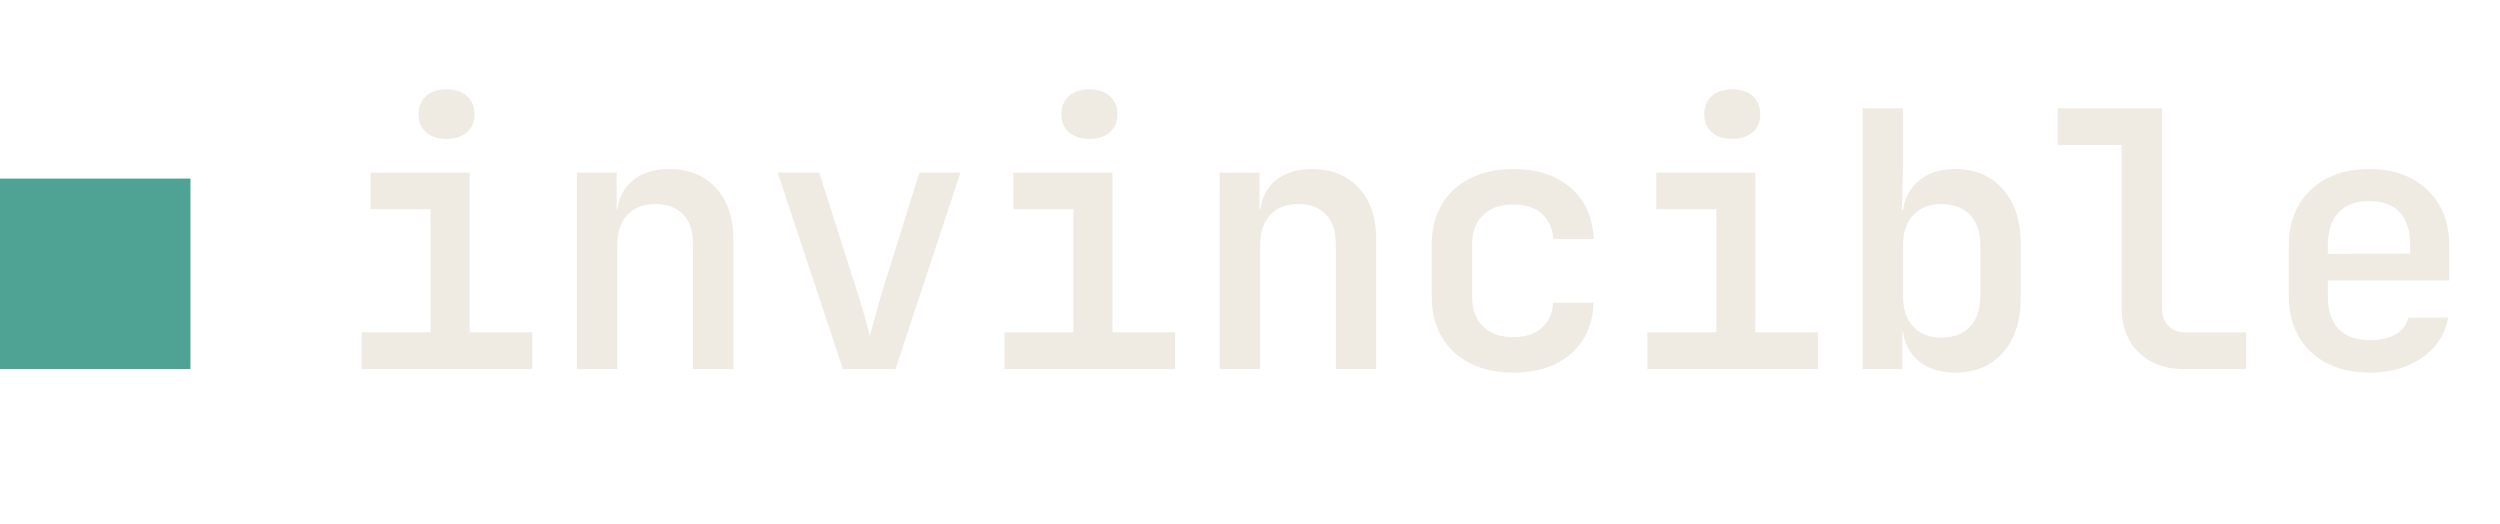
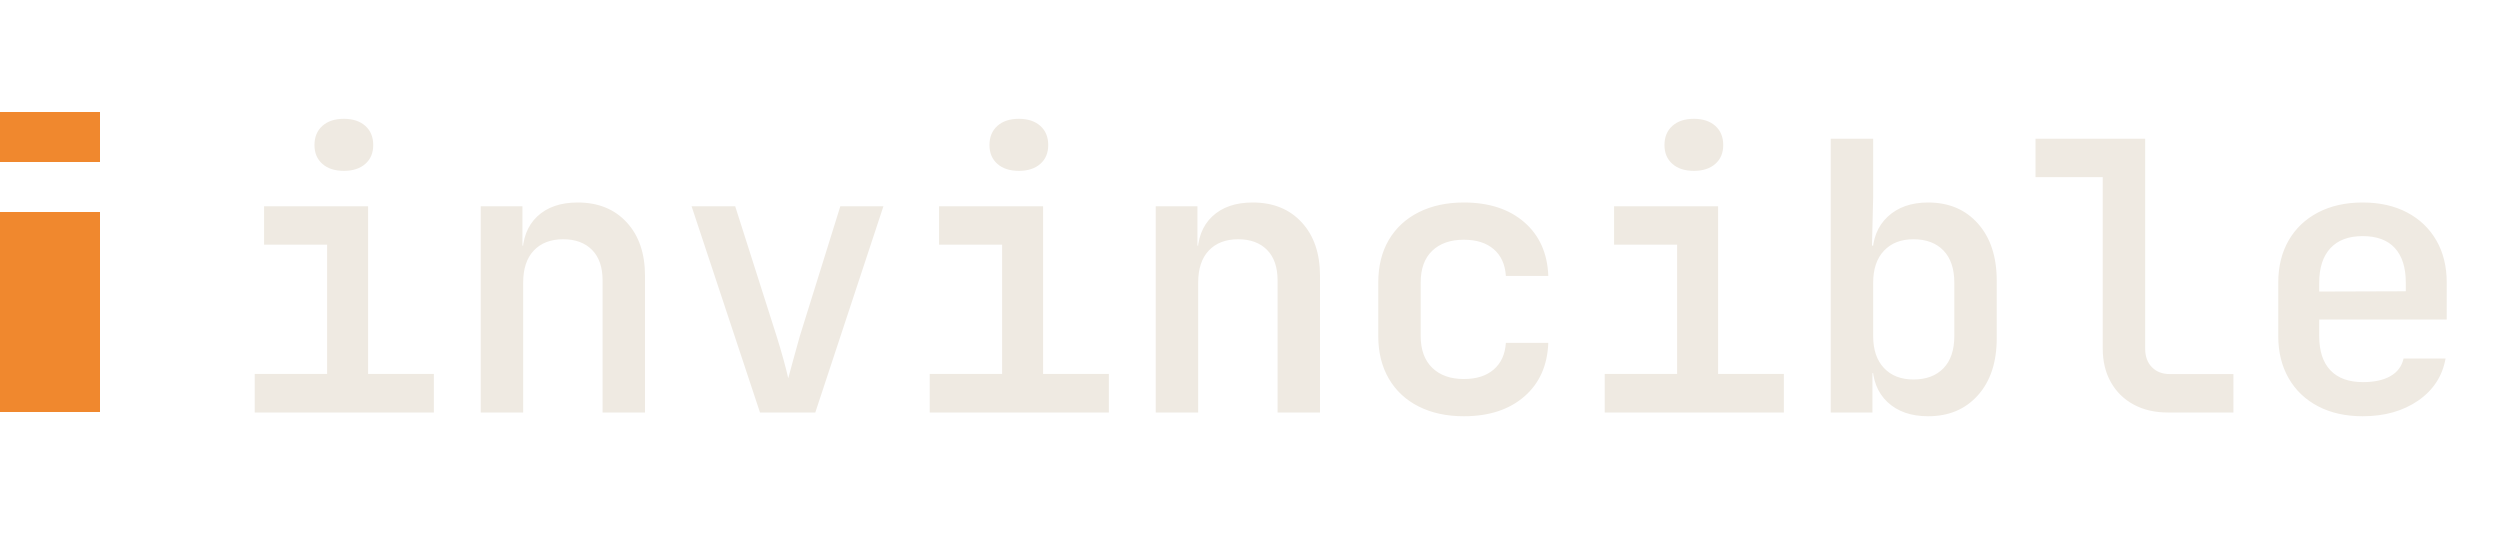
- <svg xmlns="http://www.w3.org/2000/svg" width="210" height="44" viewBox="0 0 210 44" role="img" aria-label="invincible">
-   <rect x="0" y="15" width="16" height="16" fill="#4FA394" />
-   <path d="M30.377 31.0V27.915H36.169V17.573H31.127V14.5H39.447V27.915H44.708V31.0ZM37.508 11.669Q36.425 11.669 35.792 11.112Q35.158 10.555 35.158 9.605Q35.158 8.636 35.792 8.07Q36.425 7.505 37.508 7.505Q38.59 7.505 39.224 8.07Q39.858 8.636 39.858 9.605Q39.858 10.555 39.224 11.112Q38.59 11.669 37.508 11.669ZM48.459 31.0V14.5H51.795V17.65H52.655L51.795 18.442Q51.795 16.434 52.977 15.317Q54.159 14.2 56.217 14.2Q58.672 14.2 60.136 15.788Q61.601 17.376 61.601 20.073V31.0H58.207V20.431Q58.207 18.846 57.366 17.994Q56.525 17.141 55.055 17.141Q53.56 17.141 52.707 18.04Q51.853 18.939 51.853 20.616V31.0ZM70.8 31.0 65.326 14.5H68.815L72.128 24.895Q72.423 25.827 72.682 26.771Q72.94 27.715 73.06 28.259Q73.21 27.715 73.463 26.771Q73.715 25.827 73.981 24.906L77.227 14.5H80.674L75.223 31.0ZM84.377 31.0V27.915H90.169V17.573H85.127V14.5H93.447V27.915H98.708V31.0ZM91.508 11.669Q90.425 11.669 89.792 11.112Q89.158 10.555 89.158 9.605Q89.158 8.636 89.792 8.07Q90.425 7.505 91.508 7.505Q92.59 7.505 93.224 8.07Q93.858 8.636 93.858 9.605Q93.858 10.555 93.224 11.112Q92.59 11.669 91.508 11.669ZM102.459 31.0V14.5H105.795V17.65H106.655L105.795 18.442Q105.795 16.434 106.977 15.317Q108.159 14.2 110.217 14.2Q112.672 14.2 114.136 15.788Q115.601 17.376 115.601 20.073V31.0H112.207V20.431Q112.207 18.846 111.366 17.994Q110.525 17.141 109.055 17.141Q107.56 17.141 106.707 18.04Q105.853 18.939 105.853 20.616V31.0ZM127.108 31.3Q125.047 31.3 123.499 30.521Q121.95 29.742 121.106 28.294Q120.261 26.846 120.261 24.884V20.616Q120.261 18.624 121.106 17.191Q121.95 15.758 123.499 14.979Q125.047 14.2 127.108 14.2Q130.12 14.2 131.941 15.776Q133.762 17.353 133.864 20.073H130.47Q130.38 18.692 129.497 17.935Q128.615 17.178 127.108 17.178Q125.5 17.178 124.578 18.062Q123.655 18.945 123.655 20.597V24.884Q123.655 26.525 124.578 27.423Q125.5 28.322 127.108 28.322Q128.615 28.322 129.497 27.562Q130.38 26.801 130.47 25.427H133.864Q133.762 28.147 131.941 29.724Q130.12 31.3 127.108 31.3ZM138.377 31.0V27.915H144.169V17.573H139.127V14.5H147.447V27.915H152.708V31.0ZM145.508 11.669Q144.425 11.669 143.792 11.112Q143.158 10.555 143.158 9.605Q143.158 8.636 143.792 8.07Q144.425 7.505 145.508 7.505Q146.59 7.505 147.224 8.07Q147.858 8.636 147.858 9.605Q147.858 10.555 147.224 11.112Q146.59 11.669 145.508 11.669ZM164.249 31.3Q162.209 31.3 161.002 30.17Q159.795 29.041 159.795 27.058L160.532 27.85H159.795V31.0H156.459V9.1H159.853V13.784L159.759 17.65H160.532L159.795 18.442Q159.795 16.478 161.011 15.339Q162.228 14.2 164.249 14.2Q166.739 14.2 168.239 15.89Q169.739 17.581 169.739 20.466V25.053Q169.739 27.931 168.239 29.615Q166.739 31.3 164.249 31.3ZM163.072 28.359Q164.608 28.359 165.477 27.46Q166.345 26.561 166.345 24.884V20.616Q166.345 18.939 165.477 18.04Q164.608 17.141 163.072 17.141Q161.583 17.141 160.718 18.058Q159.853 18.975 159.853 20.616V24.884Q159.853 26.525 160.718 27.442Q161.583 28.359 163.072 28.359ZM183.423 31.0Q181.868 31.0 180.695 30.366Q179.523 29.733 178.871 28.579Q178.219 27.425 178.219 25.887V12.173H172.842V9.1H181.613V25.887Q181.613 26.826 182.154 27.377Q182.695 27.927 183.597 27.927H188.673V31.0ZM199.012 31.3Q196.969 31.3 195.445 30.503Q193.92 29.705 193.091 28.257Q192.261 26.809 192.261 24.884V20.616Q192.261 18.673 193.091 17.234Q193.92 15.795 195.445 14.997Q196.969 14.2 199.012 14.2Q201.054 14.2 202.567 14.997Q204.08 15.795 204.909 17.234Q205.739 18.673 205.739 20.616V23.56H195.537V24.884Q195.537 26.684 196.434 27.626Q197.332 28.569 199.035 28.569Q200.398 28.569 201.237 28.089Q202.075 27.609 202.285 26.684H205.644Q205.27 28.789 203.458 30.045Q201.645 31.3 199.012 31.3ZM202.463 21.564V20.593Q202.463 18.804 201.592 17.847Q200.721 16.889 199.012 16.889Q197.32 16.889 196.429 17.859Q195.537 18.828 195.537 20.616V21.324L202.708 21.301Z" fill="#EFEAE2" />
+ <svg xmlns="http://www.w3.org/2000/svg" width="200" height="44" viewBox="0 0 200 44" role="img" aria-label="invincible" shape-rendering="crispEdges">
+   <rect x="0" y="9" width="4" height="4" fill="#F0882E" />
+   <rect x="4" y="9" width="4" height="4" fill="#F0882E" />
+   <rect x="0" y="17" width="4" height="4" fill="#F0882E" />
+   <rect x="4" y="17" width="4" height="4" fill="#F0882E" />
+   <rect x="0" y="21" width="4" height="4" fill="#F0882E" />
+   <rect x="4" y="21" width="4" height="4" fill="#F0882E" />
+   <rect x="0" y="25" width="4" height="4" fill="#F0882E" />
+   <rect x="4" y="25" width="4" height="4" fill="#F0882E" />
+   <rect x="0" y="29" width="4" height="4" fill="#F0882E" />
+   <rect x="4" y="29" width="4" height="4" fill="#F0882E" />
+   <path d="M20.377 33.0V29.915H26.169V19.573H21.127V16.5H29.447V29.915H34.708V33.0ZM27.508 13.669Q26.425 13.669 25.792 13.112Q25.158 12.555 25.158 11.605Q25.158 10.636 25.792 10.07Q26.425 9.505 27.508 9.505Q28.59 9.505 29.224 10.07Q29.858 10.636 29.858 11.605Q29.858 12.555 29.224 13.112Q28.59 13.669 27.508 13.669ZM38.459 33.0V16.5H41.795V19.65H42.655L41.795 20.442Q41.795 18.434 42.977 17.317Q44.159 16.2 46.217 16.2Q48.672 16.2 50.136 17.788Q51.601 19.376 51.601 22.073V33.0H48.207V22.431Q48.207 20.846 47.366 19.994Q46.525 19.141 45.055 19.141Q43.56 19.141 42.707 20.04Q41.853 20.939 41.853 22.616V33.0ZM60.8 33.0 55.326 16.5H58.815L62.128 26.895Q62.423 27.827 62.682 28.771Q62.94 29.715 63.06 30.259Q63.21 29.715 63.463 28.771Q63.715 27.827 63.981 26.906L67.227 16.5H70.674L65.223 33.0ZM74.377 33.0V29.915H80.169V19.573H75.127V16.5H83.447V29.915H88.708V33.0ZM81.508 13.669Q80.425 13.669 79.792 13.112Q79.158 12.555 79.158 11.605Q79.158 10.636 79.792 10.07Q80.425 9.505 81.508 9.505Q82.59 9.505 83.224 10.07Q83.858 10.636 83.858 11.605Q83.858 12.555 83.224 13.112Q82.59 13.669 81.508 13.669ZM92.459 33.0V16.5H95.795V19.65H96.655L95.795 20.442Q95.795 18.434 96.977 17.317Q98.159 16.2 100.217 16.2Q102.672 16.2 104.136 17.788Q105.601 19.376 105.601 22.073V33.0H102.207V22.431Q102.207 20.846 101.366 19.994Q100.525 19.141 99.055 19.141Q97.56 19.141 96.707 20.04Q95.853 20.939 95.853 22.616V33.0ZM117.108 33.3Q115.047 33.3 113.499 32.521Q111.95 31.742 111.106 30.294Q110.261 28.846 110.261 26.884V22.616Q110.261 20.624 111.106 19.191Q111.95 17.758 113.499 16.979Q115.047 16.2 117.108 16.2Q120.12 16.2 121.941 17.776Q123.762 19.353 123.864 22.073H120.47Q120.38 20.692 119.497 19.935Q118.615 19.178 117.108 19.178Q115.5 19.178 114.578 20.062Q113.655 20.945 113.655 22.597V26.884Q113.655 28.525 114.578 29.423Q115.5 30.322 117.108 30.322Q118.615 30.322 119.497 29.562Q120.38 28.801 120.47 27.427H123.864Q123.762 30.147 121.941 31.724Q120.12 33.3 117.108 33.3ZM128.377 33.0V29.915H134.169V19.573H129.127V16.5H137.447V29.915H142.708V33.0ZM135.508 13.669Q134.425 13.669 133.792 13.112Q133.158 12.555 133.158 11.605Q133.158 10.636 133.792 10.07Q134.425 9.505 135.508 9.505Q136.59 9.505 137.224 10.07Q137.858 10.636 137.858 11.605Q137.858 12.555 137.224 13.112Q136.59 13.669 135.508 13.669ZM154.249 33.3Q152.209 33.3 151.002 32.17Q149.795 31.041 149.795 29.058L150.532 29.85H149.795V33.0H146.459V11.1H149.853V15.784L149.759 19.65H150.532L149.795 20.442Q149.795 18.478 151.011 17.339Q152.228 16.2 154.249 16.2Q156.739 16.2 158.239 17.89Q159.739 19.581 159.739 22.466V27.053Q159.739 29.931 158.239 31.615Q156.739 33.3 154.249 33.3ZM153.072 30.359Q154.608 30.359 155.477 29.46Q156.345 28.561 156.345 26.884V22.616Q156.345 20.939 155.477 20.04Q154.608 19.141 153.072 19.141Q151.583 19.141 150.718 20.058Q149.853 20.975 149.853 22.616V26.884Q149.853 28.525 150.718 29.442Q151.583 30.359 153.072 30.359ZM173.423 33.0Q171.868 33.0 170.695 32.366Q169.523 31.733 168.871 30.579Q168.219 29.425 168.219 27.887V14.173H162.842V11.1H171.613V27.887Q171.613 28.826 172.154 29.377Q172.695 29.927 173.597 29.927H178.673V33.0ZM189.012 33.3Q186.969 33.3 185.445 32.503Q183.92 31.705 183.091 30.257Q182.261 28.809 182.261 26.884V22.616Q182.261 20.673 183.091 19.234Q183.92 17.795 185.445 16.997Q186.969 16.2 189.012 16.2Q191.054 16.2 192.567 16.997Q194.08 17.795 194.909 19.234Q195.739 20.673 195.739 22.616V25.56H185.537V26.884Q185.537 28.684 186.434 29.626Q187.332 30.569 189.035 30.569Q190.398 30.569 191.237 30.089Q192.075 29.609 192.285 28.684H195.644Q195.27 30.789 193.458 32.045Q191.645 33.3 189.012 33.3ZM192.463 23.564V22.593Q192.463 20.804 191.592 19.847Q190.721 18.889 189.012 18.889Q187.32 18.889 186.429 19.859Q185.537 20.828 185.537 22.616V23.324L192.708 23.301Z" fill="#EFEAE2" shape-rendering="geometricPrecision" />
</svg>
